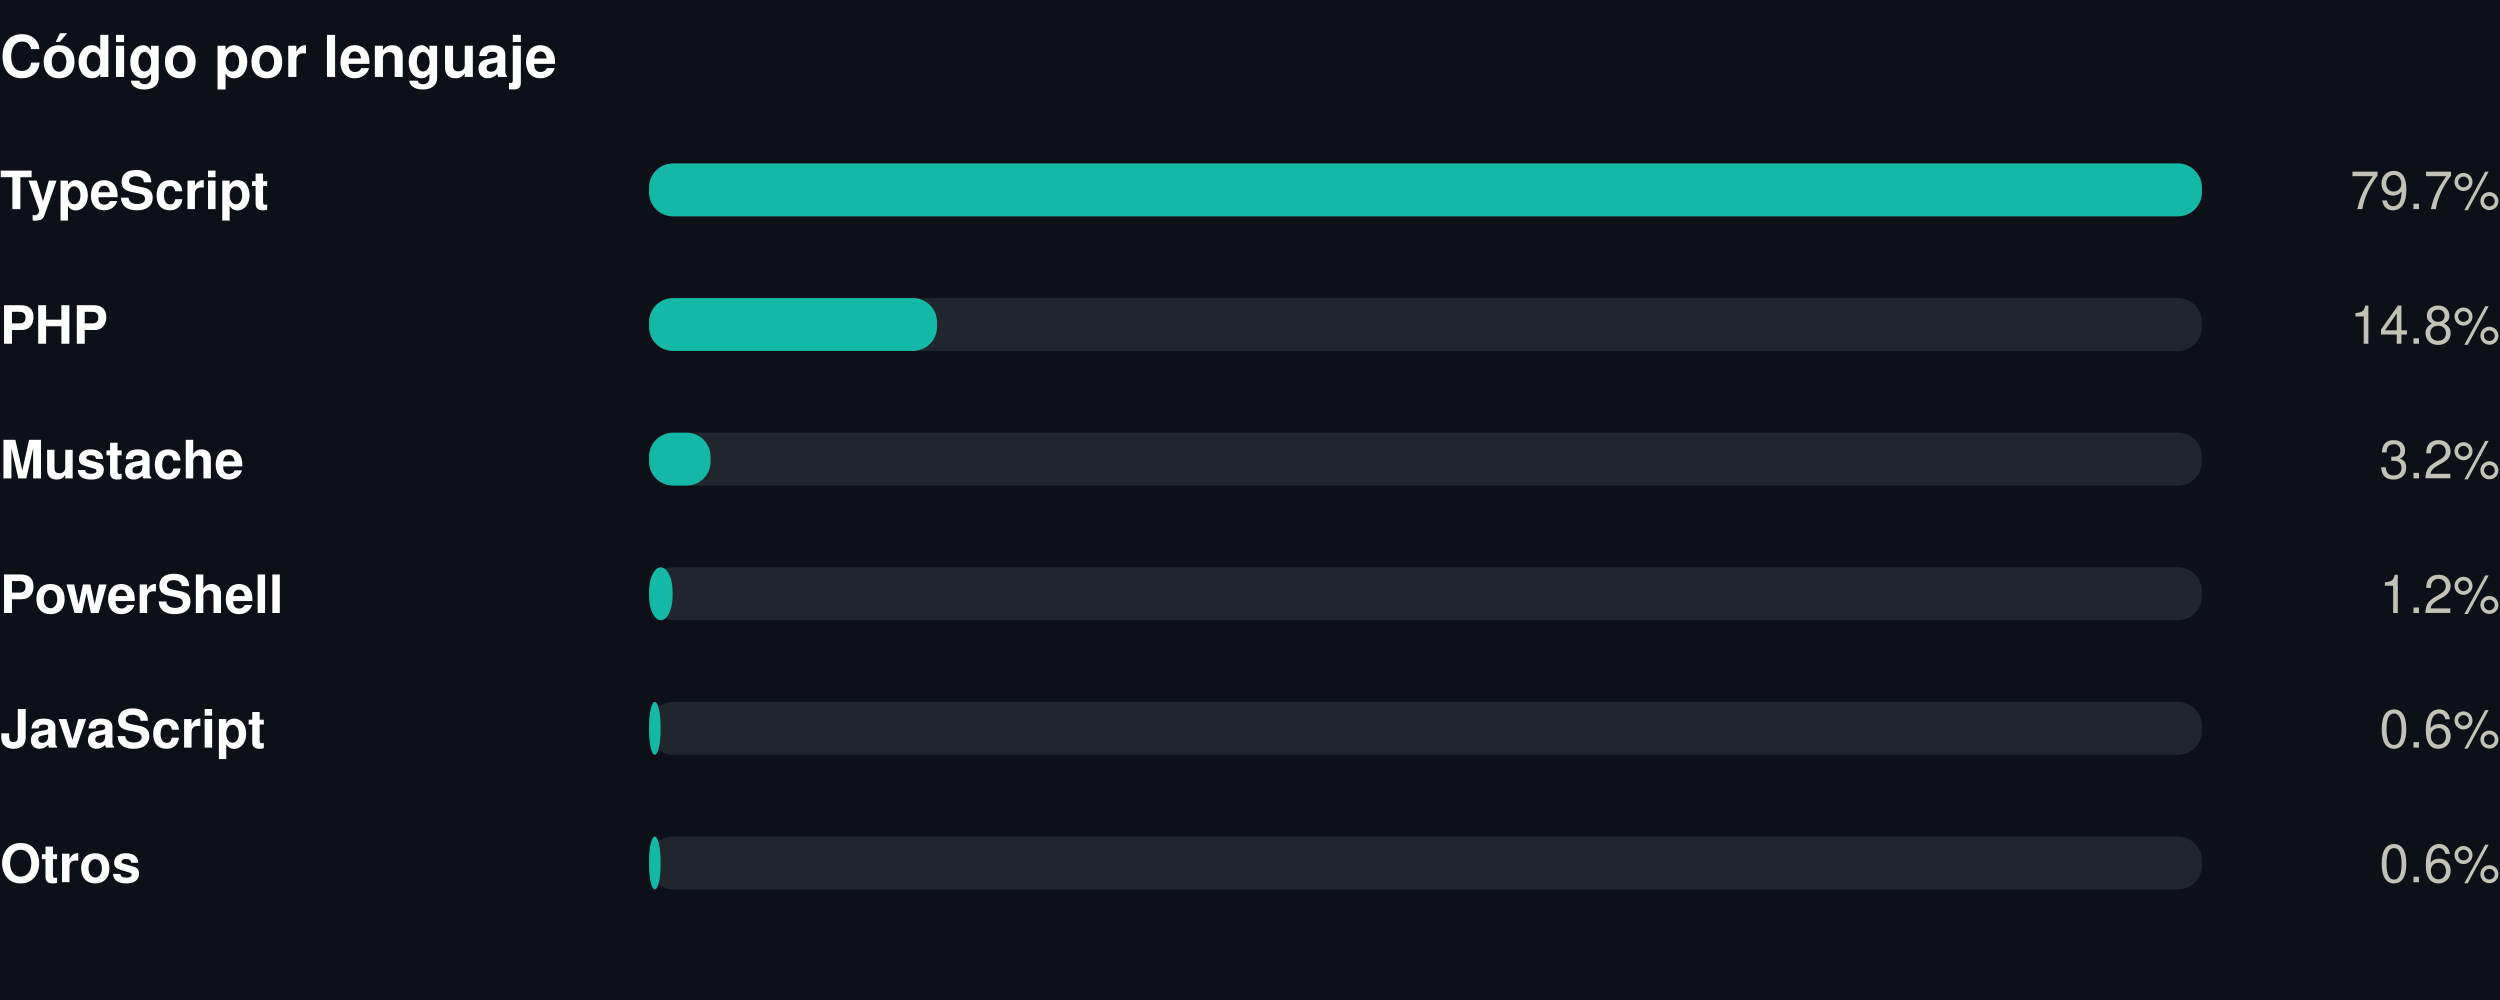
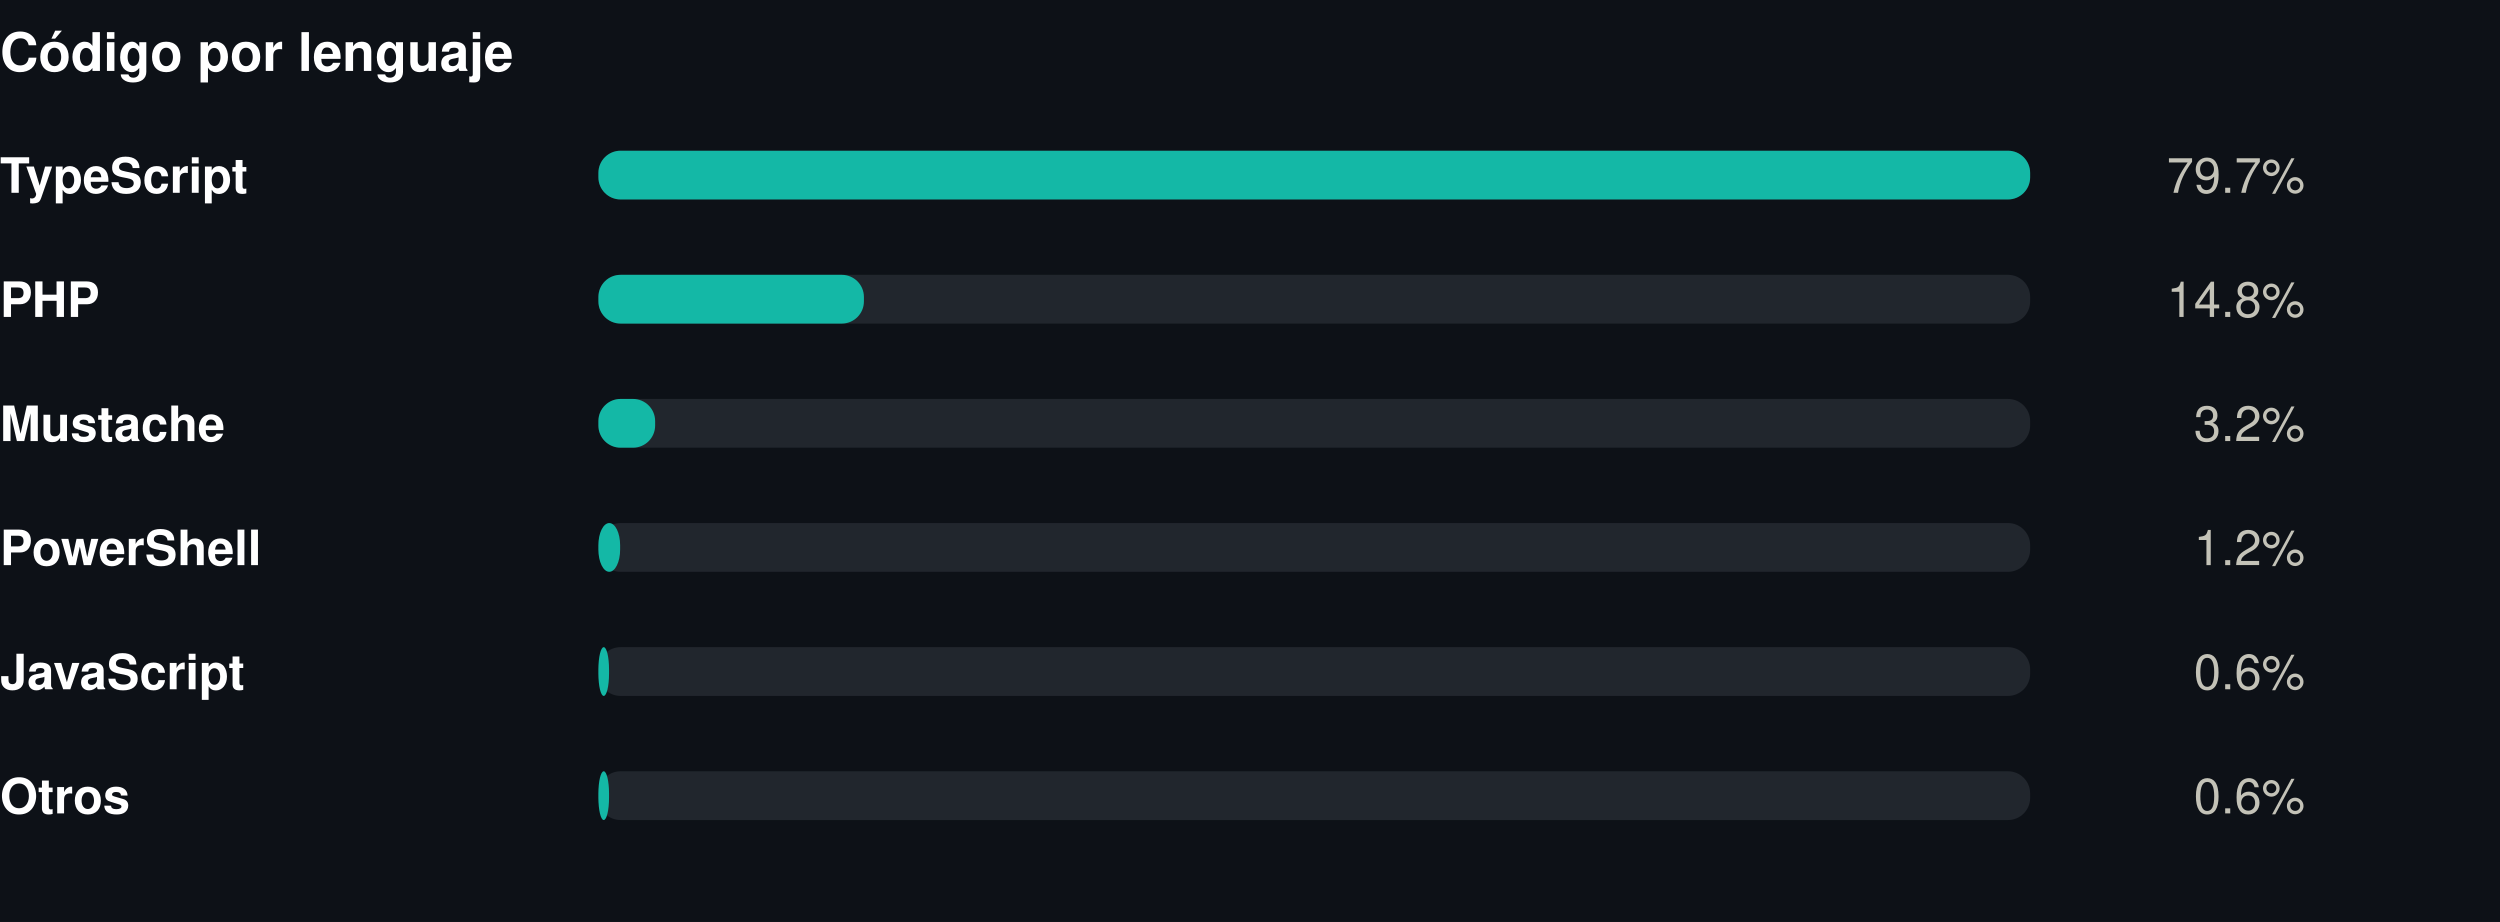
- <svg xmlns="http://www.w3.org/2000/svg" width="520" height="208" viewBox="0 0 520 208" role="img">
-   <rect width="520" height="208" fill="#0d1117" />
-   <text x="0" y="16" font-family="-apple-system,BlinkMacSystemFont,'Segoe UI',Helvetica,Arial,sans-serif" font-size="12" font-weight="700" fill="#ffffff" text-anchor="start">Código por lenguaje</text>
-   <text x="0" y="43.5" font-family="-apple-system,BlinkMacSystemFont,'Segoe UI',Helvetica,Arial,sans-serif" font-size="11" font-weight="600" fill="#ffffff" text-anchor="start">TypeScript</text>
-   <rect x="135" y="34" width="323" height="11" rx="5" fill="#21262d" />
-   <rect x="135" y="34" width="323.0" height="11" rx="5" fill="#14b8a6" />
-   <text x="520" y="43.5" font-family="-apple-system,BlinkMacSystemFont,'Segoe UI',Helvetica,Arial,sans-serif" font-size="11" font-weight="400" fill="#c3c2b7" text-anchor="end">79.7%</text>
-   <text x="0" y="71.5" font-family="-apple-system,BlinkMacSystemFont,'Segoe UI',Helvetica,Arial,sans-serif" font-size="11" font-weight="600" fill="#ffffff" text-anchor="start">PHP</text>
-   <rect x="135" y="62" width="323" height="11" rx="5" fill="#21262d" />
-   <rect x="135" y="62" width="59.9" height="11" rx="5" fill="#14b8a6" />
-   <text x="520" y="71.5" font-family="-apple-system,BlinkMacSystemFont,'Segoe UI',Helvetica,Arial,sans-serif" font-size="11" font-weight="400" fill="#c3c2b7" text-anchor="end">14.8%</text>
-   <text x="0" y="99.5" font-family="-apple-system,BlinkMacSystemFont,'Segoe UI',Helvetica,Arial,sans-serif" font-size="11" font-weight="600" fill="#ffffff" text-anchor="start">Mustache</text>
-   <rect x="135" y="90" width="323" height="11" rx="5" fill="#21262d" />
-   <rect x="135" y="90" width="12.8" height="11" rx="5" fill="#14b8a6" />
-   <text x="520" y="99.5" font-family="-apple-system,BlinkMacSystemFont,'Segoe UI',Helvetica,Arial,sans-serif" font-size="11" font-weight="400" fill="#c3c2b7" text-anchor="end">3.2%</text>
-   <text x="0" y="127.5" font-family="-apple-system,BlinkMacSystemFont,'Segoe UI',Helvetica,Arial,sans-serif" font-size="11" font-weight="600" fill="#ffffff" text-anchor="start">PowerShell</text>
-   <rect x="135" y="118" width="323" height="11" rx="5" fill="#21262d" />
-   <rect x="135" y="118" width="4.9" height="11" rx="5" fill="#14b8a6" />
-   <text x="520" y="127.5" font-family="-apple-system,BlinkMacSystemFont,'Segoe UI',Helvetica,Arial,sans-serif" font-size="11" font-weight="400" fill="#c3c2b7" text-anchor="end">1.2%</text>
-   <text x="0" y="155.5" font-family="-apple-system,BlinkMacSystemFont,'Segoe UI',Helvetica,Arial,sans-serif" font-size="11" font-weight="600" fill="#ffffff" text-anchor="start">JavaScript</text>
-   <rect x="135" y="146" width="323" height="11" rx="5" fill="#21262d" />
-   <rect x="135" y="146" width="2.4" height="11" rx="5" fill="#14b8a6" />
-   <text x="520" y="155.5" font-family="-apple-system,BlinkMacSystemFont,'Segoe UI',Helvetica,Arial,sans-serif" font-size="11" font-weight="400" fill="#c3c2b7" text-anchor="end">0.6%</text>
-   <text x="0" y="183.5" font-family="-apple-system,BlinkMacSystemFont,'Segoe UI',Helvetica,Arial,sans-serif" font-size="11" font-weight="600" fill="#ffffff" text-anchor="start">Otros</text>
-   <rect x="135" y="174" width="323" height="11" rx="5" fill="#21262d" />
-   <rect x="135" y="174" width="2.4" height="11" rx="5" fill="#14b8a6" />
-   <text x="520" y="183.5" font-family="-apple-system,BlinkMacSystemFont,'Segoe UI',Helvetica,Arial,sans-serif" font-size="11" font-weight="400" fill="#c3c2b7" text-anchor="end">0.6%</text>
+ <svg xmlns="http://www.w3.org/2000/svg" width="564" height="208" viewBox="0 0 564 208" role="img">
+   <rect width="564" height="208" fill="#0d1117" />
+   <g transform="translate(0,0)">
+     <text x="0" y="16" font-family="-apple-system,BlinkMacSystemFont,'Segoe UI',Helvetica,Arial,sans-serif" font-size="12" font-weight="700" fill="#ffffff" text-anchor="start">Código por lenguaje</text>
+     <text x="0" y="43.5" font-family="-apple-system,BlinkMacSystemFont,'Segoe UI',Helvetica,Arial,sans-serif" font-size="11" font-weight="600" fill="#ffffff" text-anchor="start">TypeScript</text>
+     <rect x="135" y="34" width="323" height="11" rx="5" fill="#21262d" />
+     <rect x="135" y="34" width="323.0" height="11" rx="5" fill="#14b8a6" />
+     <text x="520" y="43.5" font-family="-apple-system,BlinkMacSystemFont,'Segoe UI',Helvetica,Arial,sans-serif" font-size="11" font-weight="400" fill="#c3c2b7" text-anchor="end">79.7%</text>
+     <text x="0" y="71.5" font-family="-apple-system,BlinkMacSystemFont,'Segoe UI',Helvetica,Arial,sans-serif" font-size="11" font-weight="600" fill="#ffffff" text-anchor="start">PHP</text>
+     <rect x="135" y="62" width="323" height="11" rx="5" fill="#21262d" />
+     <rect x="135" y="62" width="59.9" height="11" rx="5" fill="#14b8a6" />
+     <text x="520" y="71.5" font-family="-apple-system,BlinkMacSystemFont,'Segoe UI',Helvetica,Arial,sans-serif" font-size="11" font-weight="400" fill="#c3c2b7" text-anchor="end">14.8%</text>
+     <text x="0" y="99.5" font-family="-apple-system,BlinkMacSystemFont,'Segoe UI',Helvetica,Arial,sans-serif" font-size="11" font-weight="600" fill="#ffffff" text-anchor="start">Mustache</text>
+     <rect x="135" y="90" width="323" height="11" rx="5" fill="#21262d" />
+     <rect x="135" y="90" width="12.8" height="11" rx="5" fill="#14b8a6" />
+     <text x="520" y="99.5" font-family="-apple-system,BlinkMacSystemFont,'Segoe UI',Helvetica,Arial,sans-serif" font-size="11" font-weight="400" fill="#c3c2b7" text-anchor="end">3.2%</text>
+     <text x="0" y="127.5" font-family="-apple-system,BlinkMacSystemFont,'Segoe UI',Helvetica,Arial,sans-serif" font-size="11" font-weight="600" fill="#ffffff" text-anchor="start">PowerShell</text>
+     <rect x="135" y="118" width="323" height="11" rx="5" fill="#21262d" />
+     <rect x="135" y="118" width="4.9" height="11" rx="5" fill="#14b8a6" />
+     <text x="520" y="127.5" font-family="-apple-system,BlinkMacSystemFont,'Segoe UI',Helvetica,Arial,sans-serif" font-size="11" font-weight="400" fill="#c3c2b7" text-anchor="end">1.2%</text>
+     <text x="0" y="155.5" font-family="-apple-system,BlinkMacSystemFont,'Segoe UI',Helvetica,Arial,sans-serif" font-size="11" font-weight="600" fill="#ffffff" text-anchor="start">JavaScript</text>
+     <rect x="135" y="146" width="323" height="11" rx="5" fill="#21262d" />
+     <rect x="135" y="146" width="2.4" height="11" rx="5" fill="#14b8a6" />
+     <text x="520" y="155.5" font-family="-apple-system,BlinkMacSystemFont,'Segoe UI',Helvetica,Arial,sans-serif" font-size="11" font-weight="400" fill="#c3c2b7" text-anchor="end">0.6%</text>
+     <text x="0" y="183.5" font-family="-apple-system,BlinkMacSystemFont,'Segoe UI',Helvetica,Arial,sans-serif" font-size="11" font-weight="600" fill="#ffffff" text-anchor="start">Otros</text>
+     <rect x="135" y="174" width="323" height="11" rx="5" fill="#21262d" />
+     <rect x="135" y="174" width="2.4" height="11" rx="5" fill="#14b8a6" />
+     <text x="520" y="183.5" font-family="-apple-system,BlinkMacSystemFont,'Segoe UI',Helvetica,Arial,sans-serif" font-size="11" font-weight="400" fill="#c3c2b7" text-anchor="end">0.6%</text>
+   </g>
</svg>
